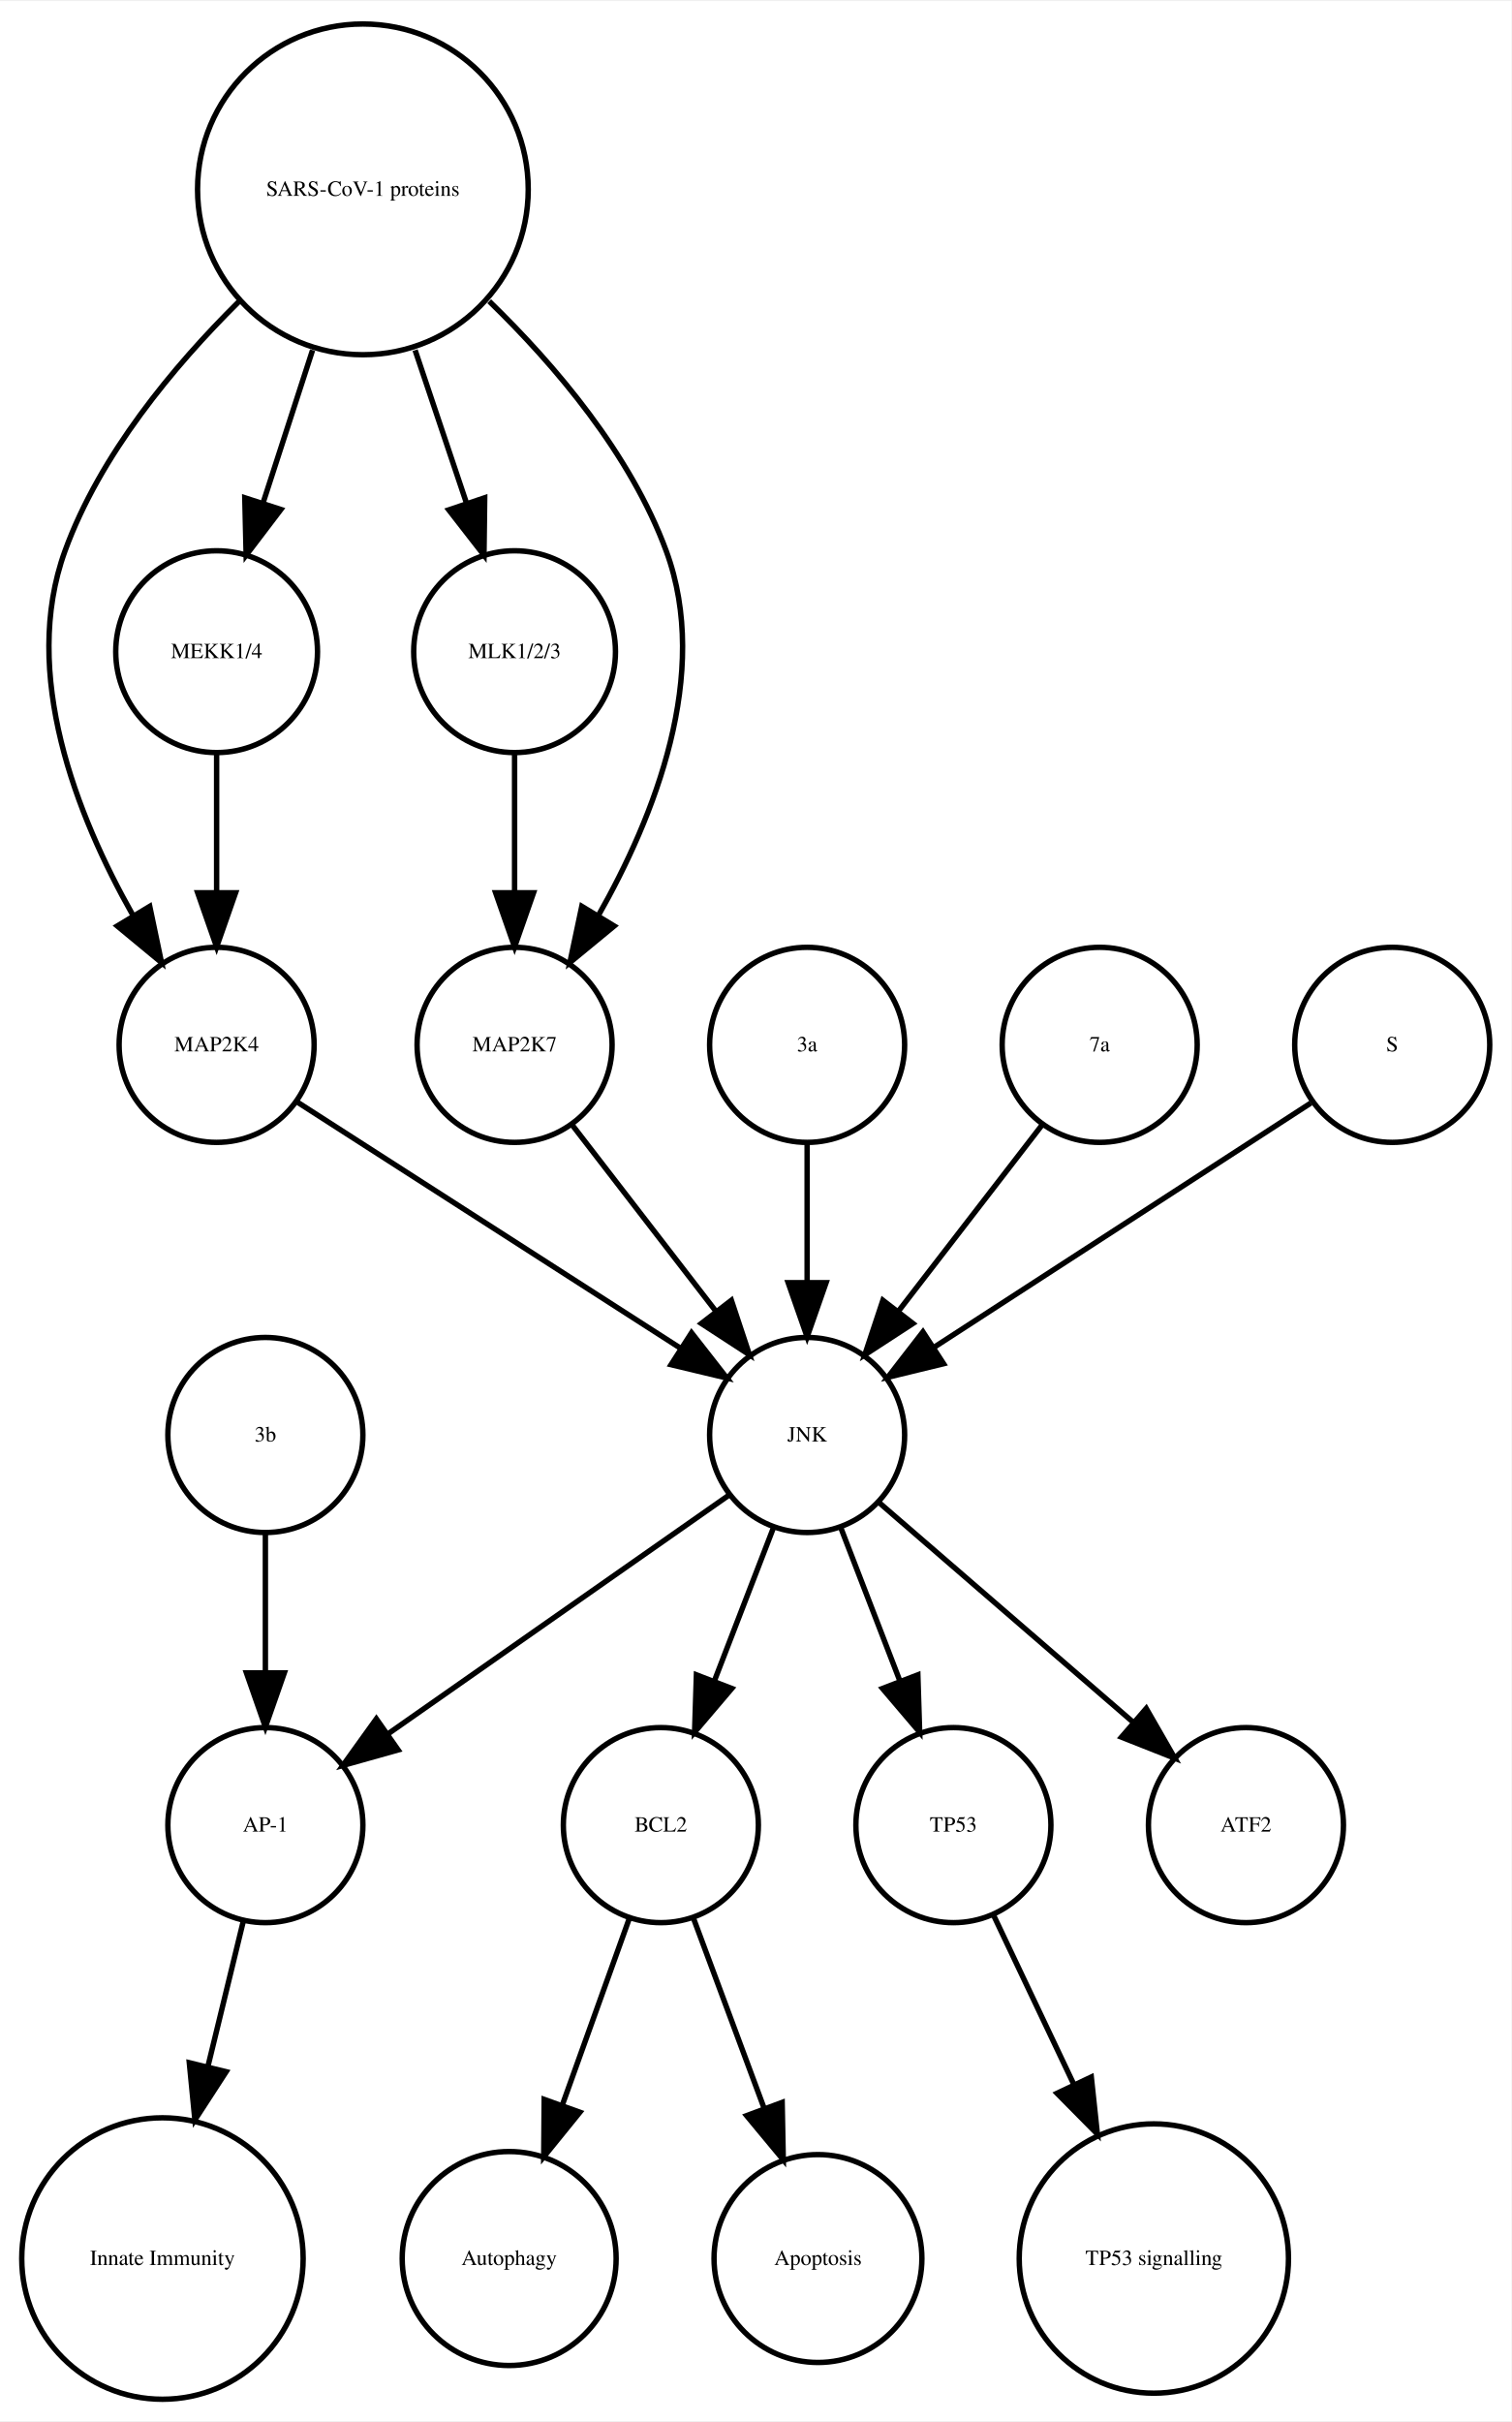
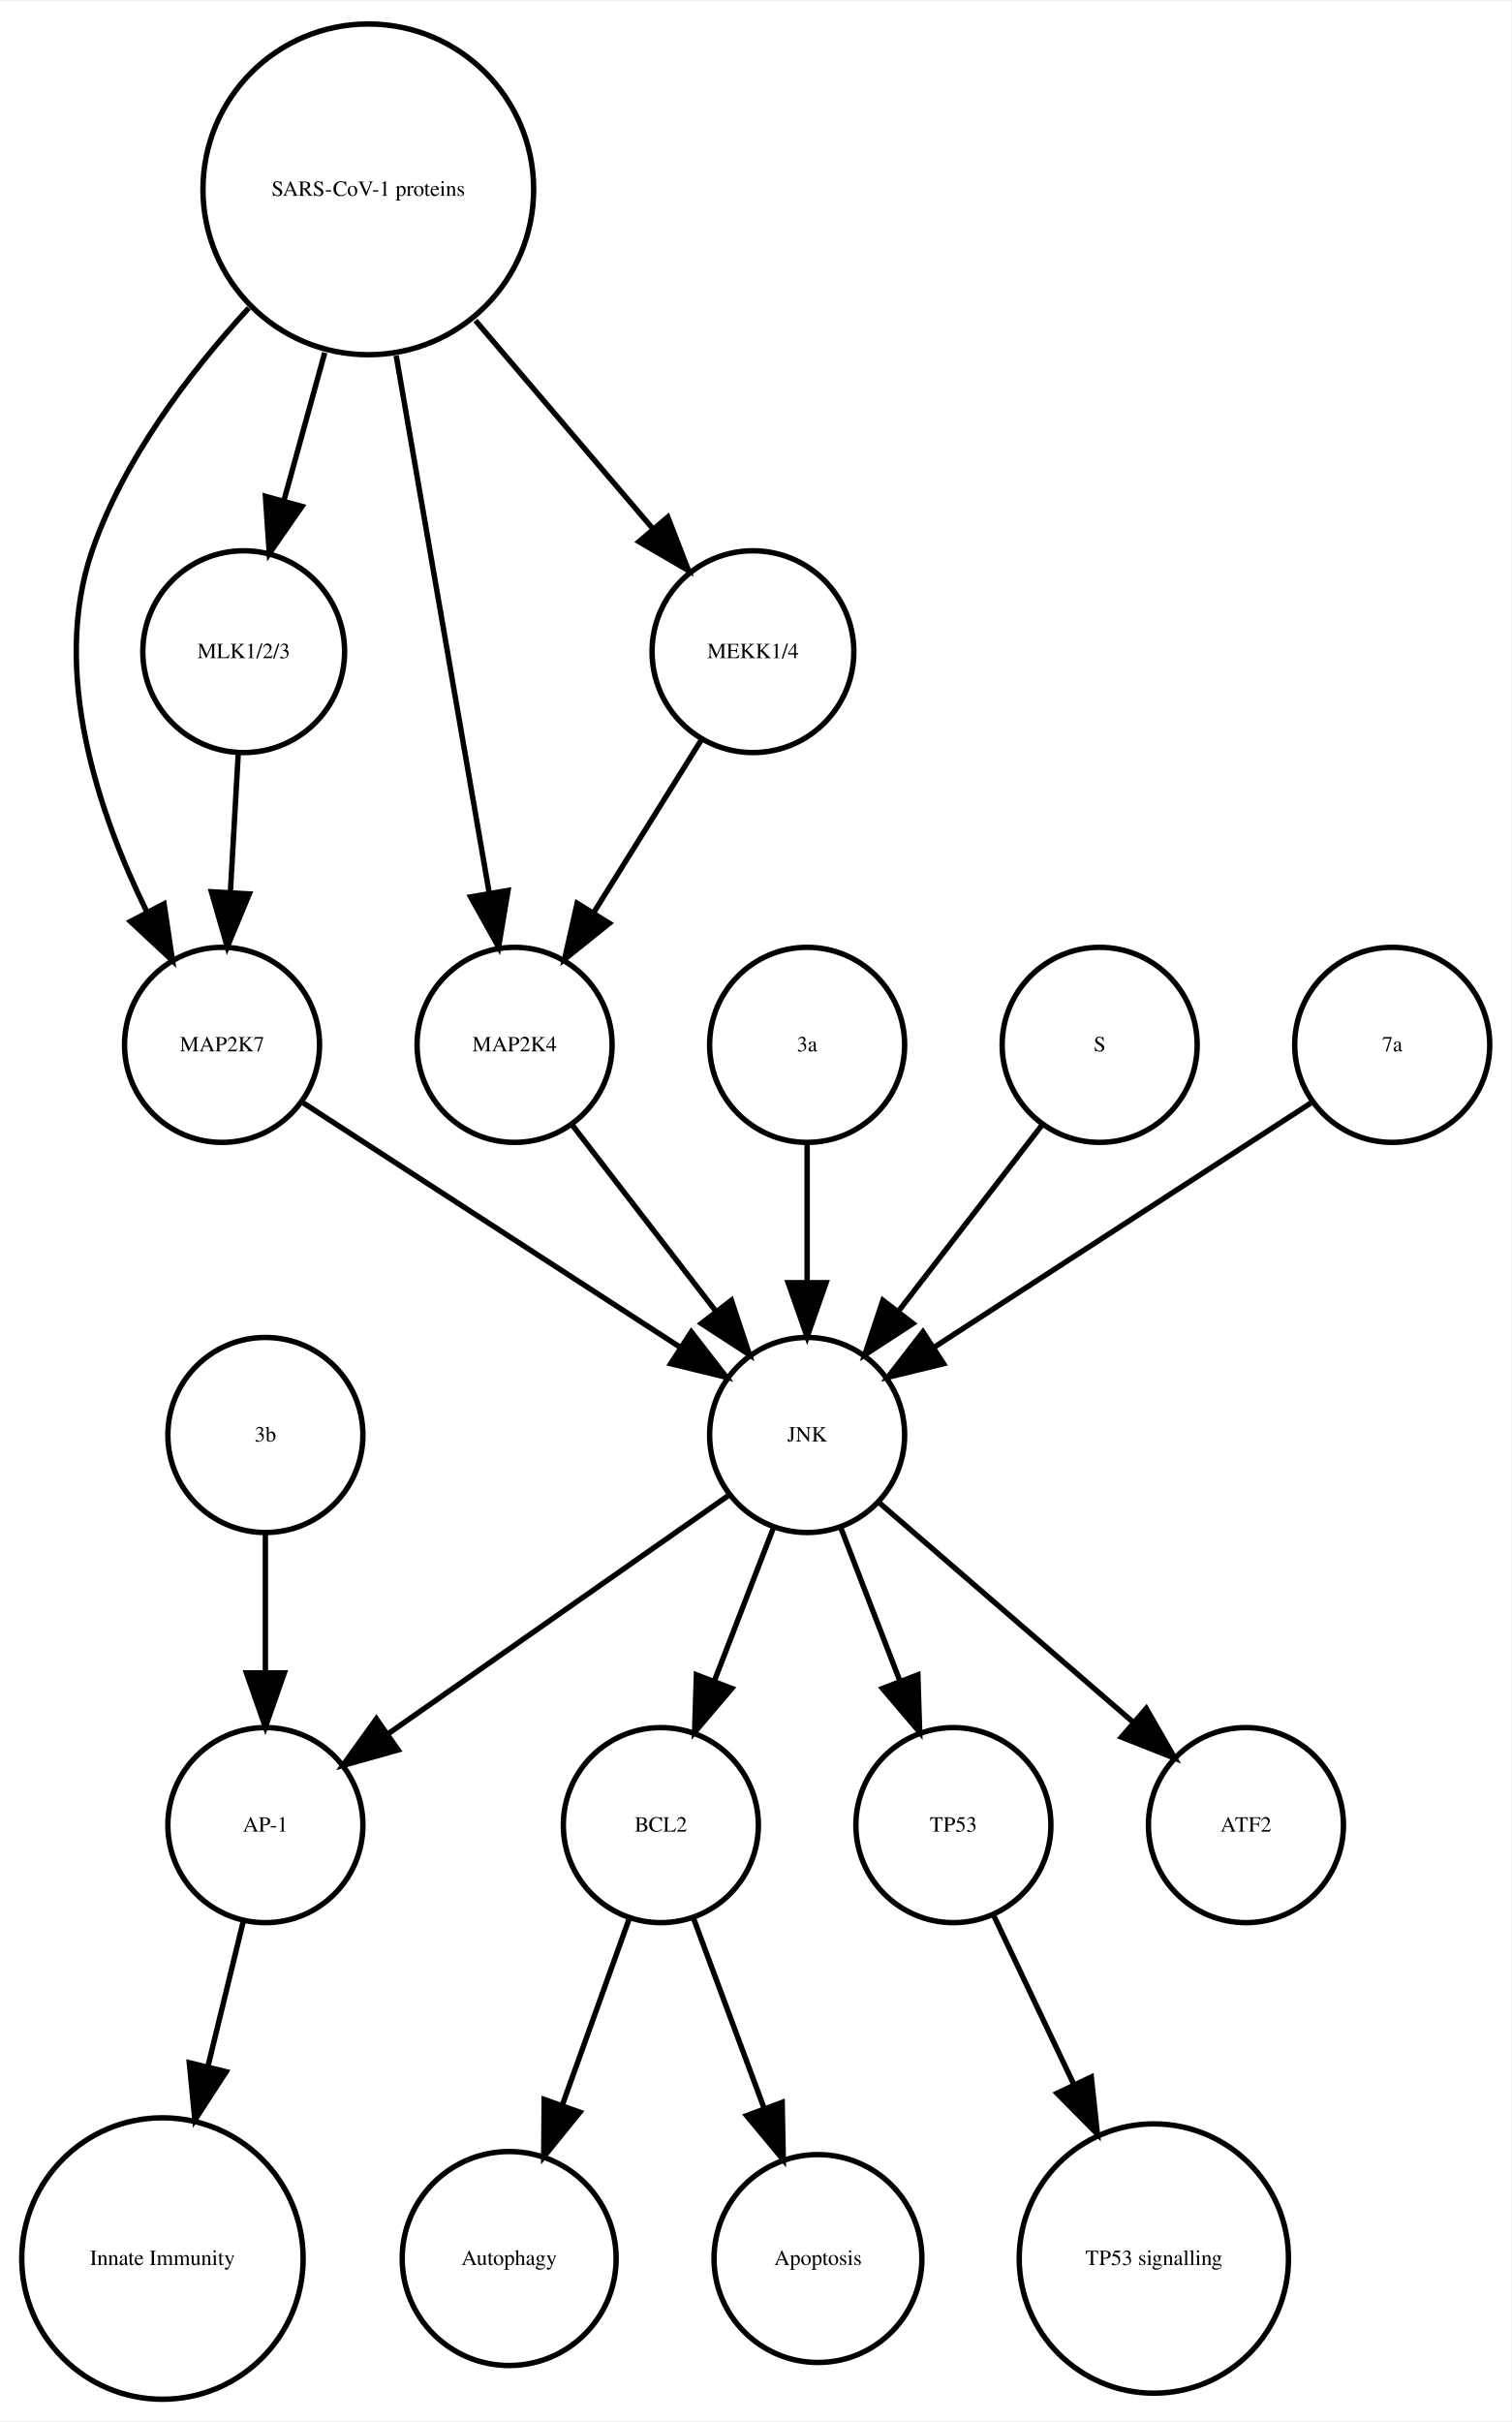
<svg xmlns="http://www.w3.org/2000/svg" width="279pt" height="447pt" viewBox="0.00 0.00 278.99 446.61">
  <g id="graph0" class="graph" transform="scale(1 1) rotate(0) translate(4 442.614)">
    <polygon fill="white" stroke="none" points="-4,4 -4,-442.614 274.986,-442.614 274.986,4 -4,4" />
    <g id="node1" class="node">
      <ellipse fill="none" stroke="black" cx="117.986" cy="-105.972" rx="18" ry="18" />
      <text text-anchor="middle" x="117.986" y="-104.772" font-family="Times,serif" font-size="4.00">BCL2</text>
    </g>
    <g id="node2" class="node">
      <ellipse fill="none" stroke="black" cx="89.986" cy="-25.986" rx="19.745" ry="19.745" />
      <text text-anchor="middle" x="89.986" y="-24.786" font-family="Times,serif" font-size="4.00">Autophagy</text>
    </g>
    <g id="edge1" class="edge">
      <path fill="none" stroke="black" d="M112.185,-88.814C108.616,-78.876 103.951,-65.882 99.819,-54.373" />
      <polygon fill="black" stroke="black" points="103.039,-52.985 96.366,-44.756 96.451,-55.35 103.039,-52.985" />
    </g>
    <g id="node7" class="node">
      <ellipse fill="none" stroke="black" cx="146.986" cy="-25.986" rx="19.184" ry="19.184" />
      <text text-anchor="middle" x="146.986" y="-24.786" font-family="Times,serif" font-size="4.00">Apoptosis</text>
    </g>
    <g id="edge2" class="edge">
      <path fill="none" stroke="black" d="M123.995,-88.814C127.742,-78.738 132.657,-65.521 136.98,-53.895" />
      <polygon fill="black" stroke="black" points="140.378,-54.799 140.583,-44.206 133.817,-52.359 140.378,-54.799" />
    </g>
    <g id="node3" class="node">
      <ellipse fill="none" stroke="black" cx="44.986" cy="-105.972" rx="18" ry="18" />
      <text text-anchor="middle" x="44.986" y="-104.772" font-family="Times,serif" font-size="4.00">AP-1</text>
    </g>
    <g id="node4" class="node">
      <ellipse fill="none" stroke="black" cx="25.986" cy="-25.986" rx="25.972" ry="25.972" />
      <text text-anchor="middle" x="25.986" y="-24.786" font-family="Times,serif" font-size="4.00">Innate Immunity</text>
    </g>
    <g id="edge3" class="edge">
      <path fill="none" stroke="black" d="M40.864,-88.05C38.956,-80.221 36.617,-70.621 34.364,-61.371" />
      <polygon fill="black" stroke="black" points="37.744,-60.46 31.976,-51.573 30.943,-62.117 37.744,-60.46" />
    </g>
    <g id="node5" class="node">
      <ellipse fill="none" stroke="black" cx="171.986" cy="-105.972" rx="18" ry="18" />
      <text text-anchor="middle" x="171.986" y="-104.772" font-family="Times,serif" font-size="4.00">TP53</text>
    </g>
    <g id="node6" class="node">
      <ellipse fill="none" stroke="black" cx="208.986" cy="-25.986" rx="24.851" ry="24.851" />
      <text text-anchor="middle" x="208.986" y="-24.786" font-family="Times,serif" font-size="4.00">TP53 signalling</text>
    </g>
    <g id="edge4" class="edge">
      <path fill="none" stroke="black" d="M179.474,-89.191C183.72,-80.24 189.183,-68.725 194.253,-58.04" />
      <polygon fill="black" stroke="black" points="197.441,-59.485 198.566,-48.95 191.117,-56.484 197.441,-59.485" />
    </g>
    <g id="node8" class="node">
-       <ellipse fill="none" stroke="black" cx="35.986" cy="-249.972" rx="18" ry="18" />
-       <text text-anchor="middle" x="35.986" y="-248.772" font-family="Times,serif" font-size="4.00">MAP2K4</text>
+       <ellipse fill="none" stroke="black" cx="44.986" cy="-177.972" rx="18" ry="18" />
+       <text text-anchor="middle" x="44.986" y="-176.772" font-family="Times,serif" font-size="4.00">3b</text>
    </g>
-     <g id="node15" class="node">
+     <g id="edge5" class="edge">
+       <path fill="none" stroke="black" d="M44.986,-159.669C44.986,-151.955 44.986,-142.685 44.986,-134.085" />
+       <polygon fill="black" stroke="black" points="48.486,-134.077 44.986,-124.077 41.486,-134.077 48.486,-134.077" />
+     </g>
+     <g id="node9" class="node">
+       <ellipse fill="none" stroke="black" cx="36.986" cy="-249.972" rx="18" ry="18" />
+       <text text-anchor="middle" x="36.986" y="-248.772" font-family="Times,serif" font-size="4.00">MAP2K7</text>
+     </g>
+     <g id="node10" class="node">
      <ellipse fill="none" stroke="black" cx="144.986" cy="-177.972" rx="18" ry="18" />
      <text text-anchor="middle" x="144.986" y="-176.772" font-family="Times,serif" font-size="4.00">JNK</text>
    </g>
-     <g id="edge5" class="edge">
-       <path fill="none" stroke="black" d="M50.686,-239.532C68.889,-227.842 100.117,-207.788 121.618,-193.98" />
-       <polygon fill="black" stroke="black" points="123.648,-196.836 130.171,-188.487 119.865,-190.946 123.648,-196.836" />
+     <g id="edge6" class="edge">
+       <path fill="none" stroke="black" d="M52.003,-239.239C70.058,-227.537 100.561,-207.766 121.683,-194.076" />
+       <polygon fill="black" stroke="black" points="123.609,-196.999 130.097,-188.623 119.802,-191.125 123.609,-196.999" />
    </g>
-     <g id="node9" class="node">
+     <g id="edge9" class="edge">
+       <path fill="none" stroke="black" d="M138.724,-160.737C135.487,-152.344 131.461,-141.907 127.82,-132.468" />
+       <polygon fill="black" stroke="black" points="131.079,-131.19 124.214,-123.12 124.548,-133.709 131.079,-131.19" />
+     </g>
+     <g id="edge8" class="edge">
+       <path fill="none" stroke="black" d="M130.659,-166.943C114.173,-155.403 86.893,-136.307 67.549,-122.766" />
+       <polygon fill="black" stroke="black" points="69.487,-119.85 59.287,-116.983 65.472,-125.585 69.487,-119.85" />
+     </g>
+     <g id="edge10" class="edge">
+       <path fill="none" stroke="black" d="M151.248,-160.737C154.486,-152.344 158.511,-141.907 162.152,-132.468" />
+       <polygon fill="black" stroke="black" points="165.425,-133.709 165.758,-123.12 158.894,-131.19 165.425,-133.709" />
+     </g>
+     <g id="node15" class="node">
      <ellipse fill="none" stroke="black" cx="225.986" cy="-105.972" rx="18" ry="18" />
      <text text-anchor="middle" x="225.986" y="-104.772" font-family="Times,serif" font-size="4.00">ATF2</text>
    </g>
-     <g id="node10" class="node">
+     <g id="edge7" class="edge">
+       <path fill="none" stroke="black" d="M158.362,-165.413C171.101,-154.404 190.465,-137.669 205.213,-124.925" />
+       <polygon fill="black" stroke="black" points="207.582,-127.503 212.86,-118.316 203.005,-122.207 207.582,-127.503" />
+     </g>
+     <g id="node11" class="node">
+       <ellipse fill="none" stroke="black" cx="90.986" cy="-249.972" rx="18" ry="18" />
+       <text text-anchor="middle" x="90.986" y="-248.772" font-family="Times,serif" font-size="4.00">MAP2K4</text>
+     </g>
+     <g id="edge11" class="edge">
+       <path fill="none" stroke="black" d="M101.655,-235.143C109.199,-225.363 119.467,-212.052 128.115,-200.843" />
+       <polygon fill="black" stroke="black" points="131.003,-202.829 134.34,-192.773 125.46,-198.553 131.003,-202.829" />
+     </g>
+     <g id="node12" class="node">
+       <ellipse fill="none" stroke="black" cx="134.986" cy="-322.534" rx="18.623" ry="18.623" />
+       <text text-anchor="middle" x="134.986" y="-321.334" font-family="Times,serif" font-size="4.00">MEKK1/4</text>
+     </g>
+     <g id="edge12" class="edge">
+       <path fill="none" stroke="black" d="M125.439,-306.223C119.652,-296.944 112.152,-284.916 105.628,-274.453" />
+       <polygon fill="black" stroke="black" points="108.475,-272.403 100.213,-265.77 102.535,-276.107 108.475,-272.403" />
+     </g>
+     <g id="node13" class="node">
      <ellipse fill="none" stroke="black" cx="144.986" cy="-249.972" rx="18" ry="18" />
      <text text-anchor="middle" x="144.986" y="-248.772" font-family="Times,serif" font-size="4.00">3a</text>
    </g>
-     <g id="edge6" class="edge">
+     <g id="edge13" class="edge">
      <path fill="none" stroke="black" d="M144.986,-231.669C144.986,-223.955 144.986,-214.685 144.986,-206.085" />
      <polygon fill="black" stroke="black" points="148.486,-206.077 144.986,-196.077 141.486,-206.077 148.486,-206.077" />
    </g>
-     <g id="node11" class="node">
-       <ellipse fill="none" stroke="black" cx="90.986" cy="-322.534" rx="18.623" ry="18.623" />
-       <text text-anchor="middle" x="90.986" y="-321.334" font-family="Times,serif" font-size="4.00">MLK1/2/3</text>
+     <g id="node14" class="node">
+       <ellipse fill="none" stroke="black" cx="198.986" cy="-249.972" rx="18" ry="18" />
+       <text text-anchor="middle" x="198.986" y="-248.772" font-family="Times,serif" font-size="4.00">S</text>
    </g>
-     <g id="node13" class="node">
-       <ellipse fill="none" stroke="black" cx="90.986" cy="-249.972" rx="18" ry="18" />
-       <text text-anchor="middle" x="90.986" y="-248.772" font-family="Times,serif" font-size="4.00">MAP2K7</text>
-     </g>
-     <g id="edge7" class="edge">
-       <path fill="none" stroke="black" d="M90.986,-303.728C90.986,-295.949 90.986,-286.654 90.986,-278.049" />
-       <polygon fill="black" stroke="black" points="94.486,-278.042 90.986,-268.042 87.486,-278.042 94.486,-278.042" />
-     </g>
-     <g id="node12" class="node">
-       <ellipse fill="none" stroke="black" cx="198.986" cy="-249.972" rx="18" ry="18" />
-       <text text-anchor="middle" x="198.986" y="-248.772" font-family="Times,serif" font-size="4.00">7a</text>
-     </g>
-     <g id="edge8" class="edge">
+     <g id="edge14" class="edge">
      <path fill="none" stroke="black" d="M188.318,-235.143C180.774,-225.363 170.505,-212.052 161.857,-200.843" />
      <polygon fill="black" stroke="black" points="164.512,-198.553 155.633,-192.773 158.97,-202.829 164.512,-198.553" />
    </g>
-     <g id="edge9" class="edge">
-       <path fill="none" stroke="black" d="M101.655,-235.143C109.199,-225.363 119.467,-212.052 128.115,-200.843" />
-       <polygon fill="black" stroke="black" points="131.003,-202.829 134.34,-192.773 125.46,-198.553 131.003,-202.829" />
+     <g id="node16" class="node">
+       <ellipse fill="none" stroke="black" cx="40.986" cy="-322.534" rx="18.623" ry="18.623" />
+       <text text-anchor="middle" x="40.986" y="-321.334" font-family="Times,serif" font-size="4.00">MLK1/2/3</text>
    </g>
-     <g id="node14" class="node">
-       <ellipse fill="none" stroke="black" cx="35.986" cy="-322.534" rx="18.623" ry="18.623" />
-       <text text-anchor="middle" x="35.986" y="-321.334" font-family="Times,serif" font-size="4.00">MEKK1/4</text>
+     <g id="edge15" class="edge">
+       <path fill="none" stroke="black" d="M39.977,-303.728C39.536,-295.949 39.009,-286.654 38.521,-278.049" />
+       <polygon fill="black" stroke="black" points="42.014,-277.828 37.954,-268.042 35.026,-278.224 42.014,-277.828" />
    </g>
-     <g id="edge10" class="edge">
-       <path fill="none" stroke="black" d="M35.986,-303.728C35.986,-295.949 35.986,-286.654 35.986,-278.049" />
-       <polygon fill="black" stroke="black" points="39.486,-278.042 35.986,-268.042 32.486,-278.042 39.486,-278.042" />
-     </g>
-     <g id="edge11" class="edge">
-       <path fill="none" stroke="black" d="M138.724,-160.737C135.487,-152.344 131.461,-141.907 127.82,-132.468" />
-       <polygon fill="black" stroke="black" points="131.079,-131.19 124.214,-123.12 124.548,-133.709 131.079,-131.19" />
-     </g>
-     <g id="edge12" class="edge">
-       <path fill="none" stroke="black" d="M130.659,-166.943C114.173,-155.403 86.893,-136.307 67.549,-122.766" />
-       <polygon fill="black" stroke="black" points="69.487,-119.85 59.287,-116.983 65.472,-125.585 69.487,-119.85" />
-     </g>
-     <g id="edge14" class="edge">
-       <path fill="none" stroke="black" d="M151.248,-160.737C154.486,-152.344 158.511,-141.907 162.152,-132.468" />
-       <polygon fill="black" stroke="black" points="165.425,-133.709 165.758,-123.12 158.894,-131.19 165.425,-133.709" />
-     </g>
-     <g id="edge13" class="edge">
-       <path fill="none" stroke="black" d="M158.362,-165.413C171.101,-154.404 190.465,-137.669 205.213,-124.925" />
-       <polygon fill="black" stroke="black" points="207.582,-127.503 212.86,-118.316 203.005,-122.207 207.582,-127.503" />
-     </g>
-     <g id="node16" class="node">
-       <ellipse fill="none" stroke="black" cx="62.986" cy="-407.855" rx="30.52" ry="30.52" />
-       <text text-anchor="middle" x="62.986" y="-406.655" font-family="Times,serif" font-size="4.00">SARS-CoV-1 proteins</text>
+     <g id="node17" class="node">
+       <ellipse fill="none" stroke="black" cx="63.986" cy="-407.855" rx="30.52" ry="30.52" />
+       <text text-anchor="middle" x="63.986" y="-406.655" font-family="Times,serif" font-size="4.00">SARS-CoV-1 proteins</text>
    </g>
    <g id="edge18" class="edge">
-       <path fill="none" stroke="black" d="M40.078,-387.124C28.023,-375.185 14.437,-358.862 7.986,-341.095 -0.204,-318.539 10.144,-292.292 20.497,-273.961" />
-       <polygon fill="black" stroke="black" points="23.64,-275.528 25.814,-265.158 17.648,-271.909 23.64,-275.528" />
+       <path fill="none" stroke="black" d="M41.919,-385.953C30.935,-374.003 18.788,-358.045 12.986,-341.095 5.385,-318.891 14.085,-292.938 23.064,-274.601" />
+       <polygon fill="black" stroke="black" points="26.284,-275.998 27.84,-265.518 20.088,-272.74 26.284,-275.998" />
    </g>
-     <g id="edge15" class="edge">
-       <path fill="none" stroke="black" d="M72.622,-378.18C75.703,-369.014 79.096,-358.916 82.119,-349.921" />
-       <polygon fill="black" stroke="black" points="85.47,-350.936 85.338,-340.342 78.835,-348.706 85.47,-350.936" />
+     <g id="edge17" class="edge">
+       <path fill="none" stroke="black" d="M69.128,-377.167C74.072,-348.625 81.481,-305.85 86.275,-278.173" />
+       <polygon fill="black" stroke="black" points="89.776,-278.468 88.034,-268.018 82.878,-277.274 89.776,-278.468" />
    </g>
    <g id="edge16" class="edge">
-       <path fill="none" stroke="black" d="M86.303,-387.204C98.574,-375.291 112.408,-358.967 118.986,-341.095 127.314,-318.472 116.819,-292.082 106.387,-273.729" />
-       <polygon fill="black" stroke="black" points="109.375,-271.907 101.196,-265.172 103.39,-275.537 109.375,-271.907" />
-     </g>
-     <g id="edge17" class="edge">
-       <path fill="none" stroke="black" d="M53.694,-378.18C50.724,-369.014 47.452,-358.916 44.537,-349.921" />
-       <polygon fill="black" stroke="black" points="47.845,-348.776 41.433,-340.342 41.186,-350.934 47.845,-348.776" />
-     </g>
-     <g id="node17" class="node">
-       <ellipse fill="none" stroke="black" cx="44.986" cy="-177.972" rx="18" ry="18" />
-       <text text-anchor="middle" x="44.986" y="-176.772" font-family="Times,serif" font-size="4.00">3b</text>
+       <path fill="none" stroke="black" d="M83.764,-383.645C94.032,-371.595 106.499,-356.964 116.563,-345.154" />
+       <polygon fill="black" stroke="black" points="119.268,-347.376 123.09,-337.495 113.94,-342.836 119.268,-347.376" />
    </g>
    <g id="edge19" class="edge">
-       <path fill="none" stroke="black" d="M44.986,-159.669C44.986,-151.955 44.986,-142.685 44.986,-134.085" />
-       <polygon fill="black" stroke="black" points="48.486,-134.077 44.986,-124.077 41.486,-134.077 48.486,-134.077" />
+       <path fill="none" stroke="black" d="M55.942,-377.713C53.484,-368.808 50.794,-359.063 48.381,-350.322" />
+       <polygon fill="black" stroke="black" points="51.741,-349.342 45.706,-340.634 44.994,-351.205 51.741,-349.342" />
    </g>
    <g id="node18" class="node">
      <ellipse fill="none" stroke="black" cx="252.986" cy="-249.972" rx="18" ry="18" />
-       <text text-anchor="middle" x="252.986" y="-248.772" font-family="Times,serif" font-size="4.00">S</text>
+       <text text-anchor="middle" x="252.986" y="-248.772" font-family="Times,serif" font-size="4.00">7a</text>
    </g>
    <g id="edge20" class="edge">
      <path fill="none" stroke="black" d="M237.969,-239.239C219.915,-227.537 189.411,-207.766 168.29,-194.076" />
      <polygon fill="black" stroke="black" points="170.171,-191.125 159.876,-188.623 166.363,-196.999 170.171,-191.125" />
    </g>
  </g>
</svg>
